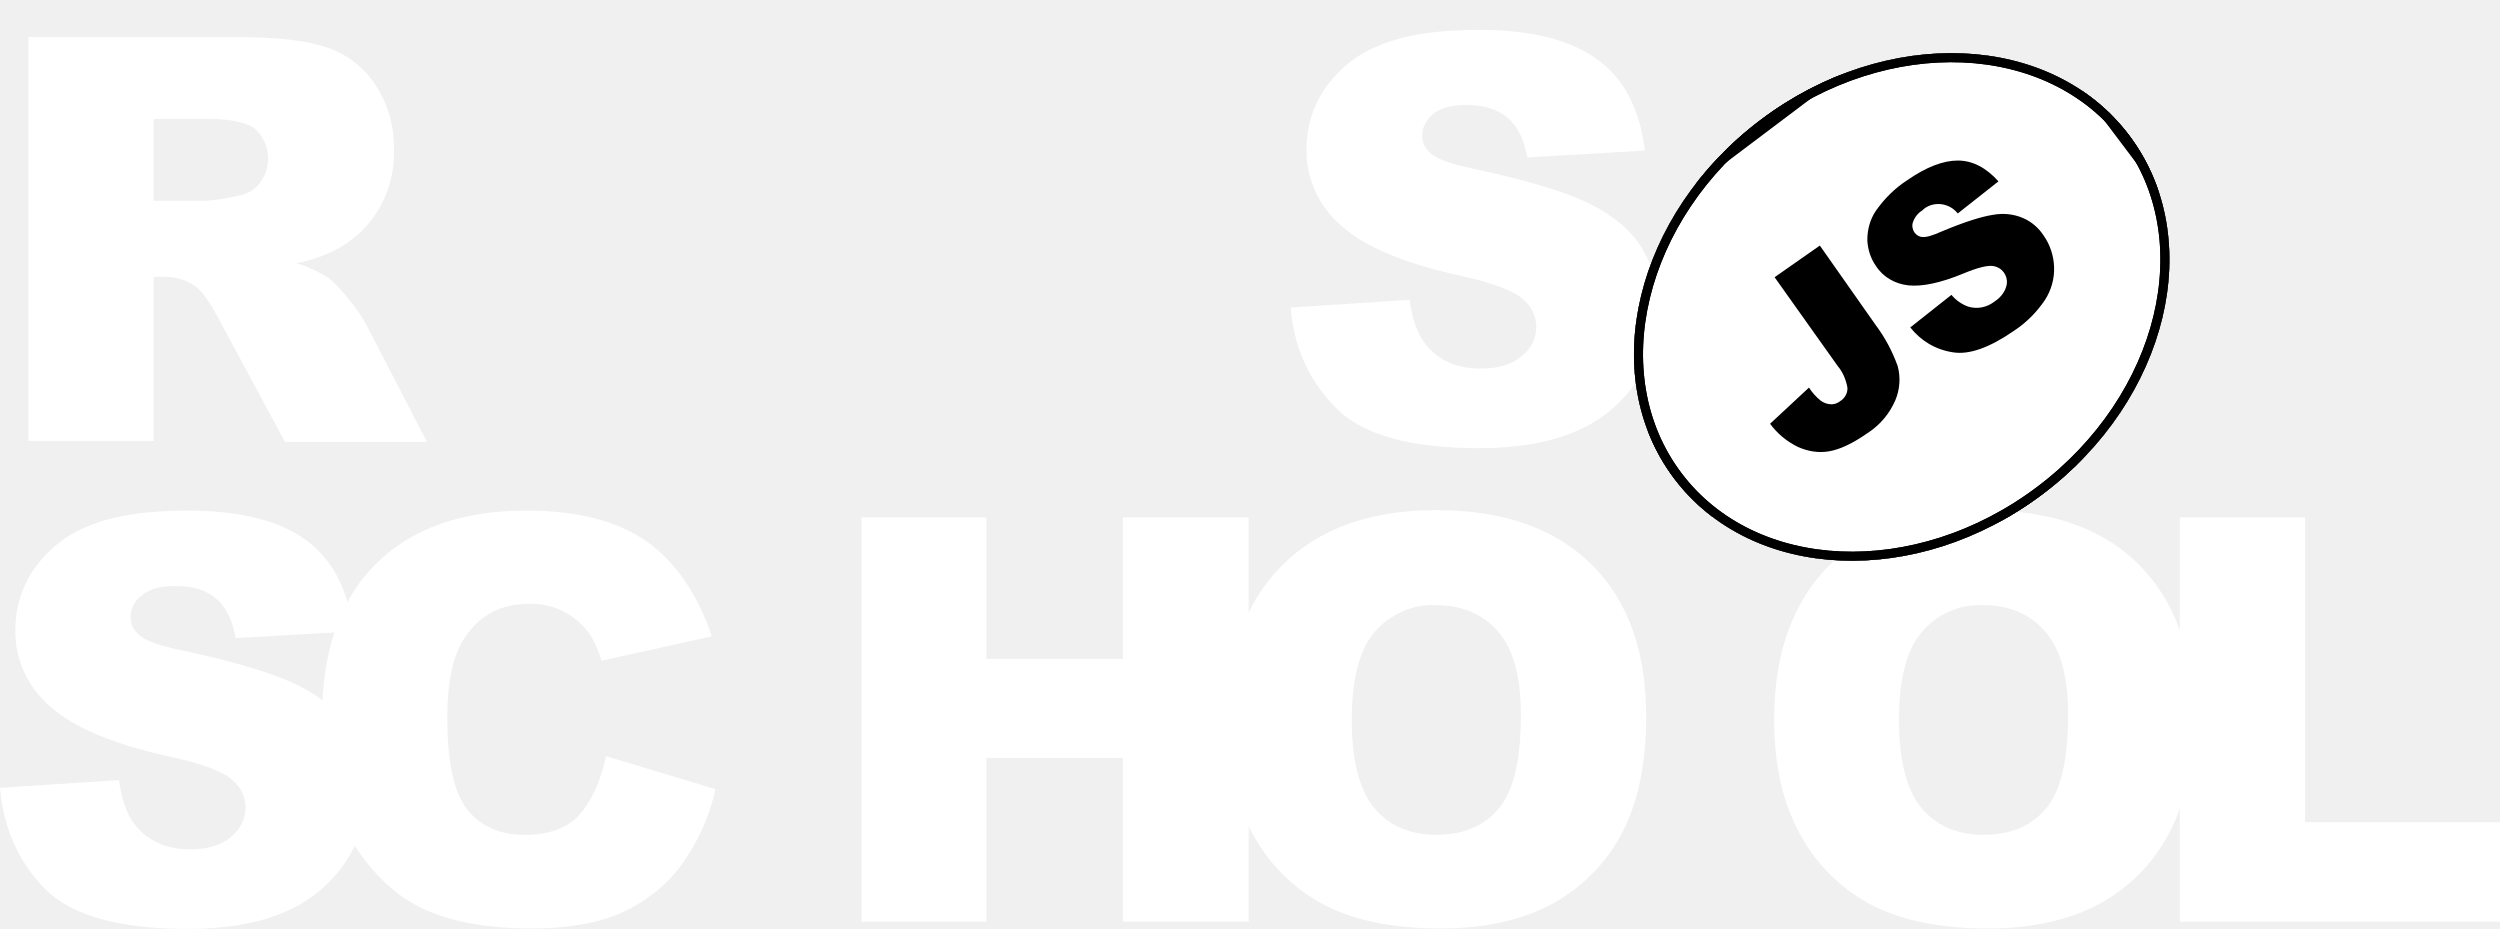
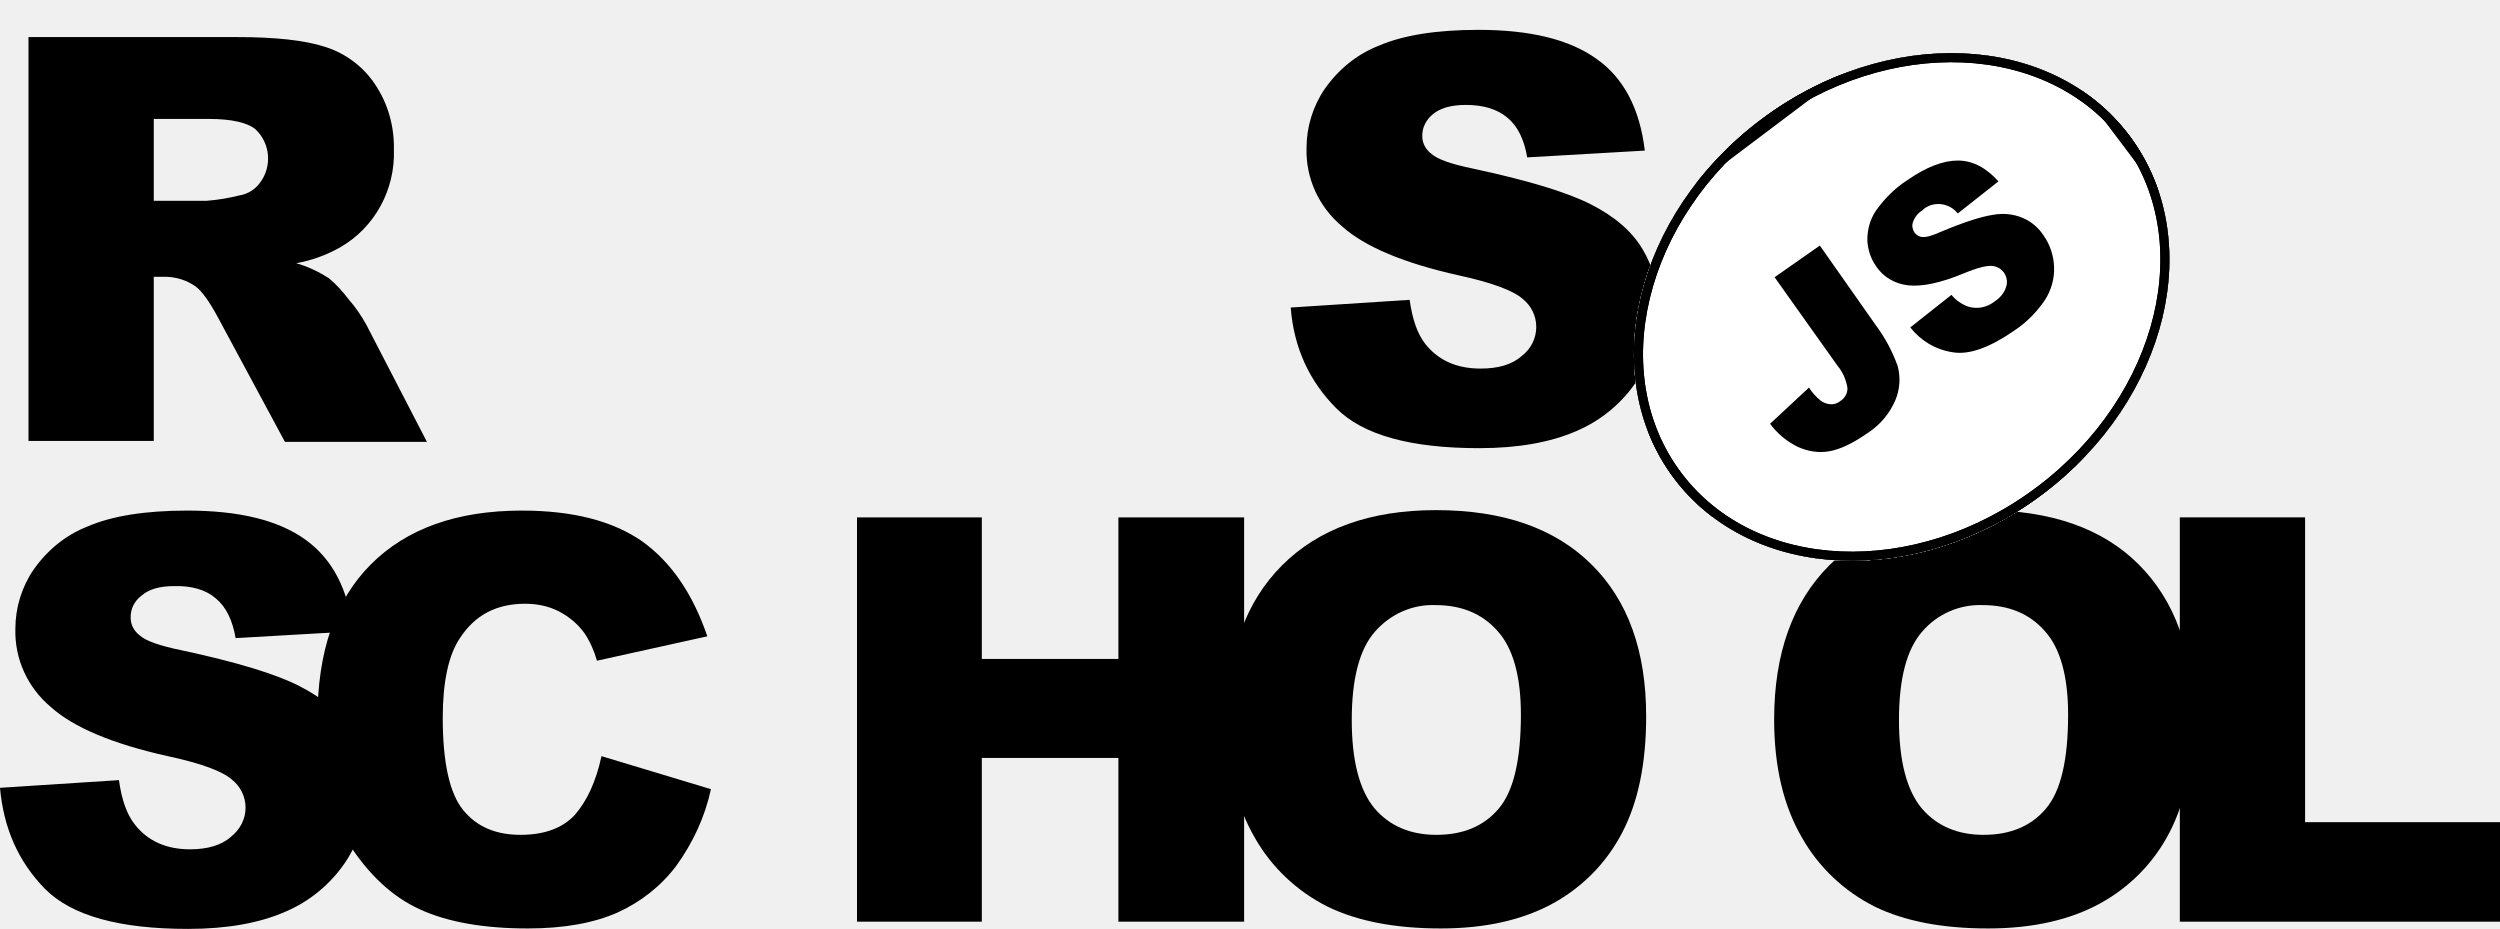
- <svg xmlns="http://www.w3.org/2000/svg" xmlns:xlink="http://www.w3.org/1999/xlink" width="552.8" height="205.3">
+ <svg xmlns="http://www.w3.org/2000/svg" xmlns:xlink="http://www.w3.org/1999/xlink" id="Layer_1" viewBox="0 0 552.8 205.3">
  <style>.st0{fill:#fff}.st1{clip-path:url(#SVGID_2_)}.st2{clip-path:url(#SVGID_4_)}.st3{clip-path:url(#SVGID_6_)}.st4{clip-path:url(#SVGID_8_)}.st5{fill:#fff;stroke:#000;stroke-width:4;stroke-miterlimit:10}.st6{clip-path:url(#SVGID_8_)}.st6,.st7{fill:none;stroke:#000;stroke-width:4;stroke-miterlimit:10}.st8,.st9{clip-path:url(#SVGID_10_)}.st9{fill:none;stroke:#000;stroke-width:4;stroke-miterlimit:10}</style>
+   <path d="M285.4 68l26.3-1.7c.6 4.3 1.7 7.5 3.5 9.8 2.9 3.6 6.9 5.4 12.2 5.4 3.9 0 7-.9 9.1-2.8 2-1.5 3.2-3.9 3.2-6.4 0-2.4-1.1-4.7-3-6.2-2-1.8-6.7-3.6-14.1-5.2-12.1-2.7-20.8-6.3-25.9-10.9-5.1-4.3-8-10.6-7.8-17.3 0-4.6 1.4-9.2 4-13 3-4.3 7.1-7.7 12-9.6 5.3-2.3 12.7-3.5 22-3.5 11.4 0 20.1 2.1 26.1 6.4 6 4.2 9.6 11 10.7 20.3l-26 1.5c-.7-4-2.1-6.9-4.4-8.8s-5.3-2.8-9.2-2.8c-3.2 0-5.6.7-7.2 2-1.5 1.2-2.5 3-2.4 5 0 1.5.8 2.9 2 3.8 1.3 1.2 4.4 2.3 9.3 3.3 12.1 2.6 20.7 5.2 26 7.9 5.3 2.7 9.1 6 11.4 9.9 2.4 4 3.6 8.6 3.5 13.3 0 5.6-1.6 11.2-4.8 15.9-3.3 4.9-7.9 8.7-13.3 11-5.7 2.5-12.9 3.8-21.5 3.8-15.2 0-25.7-2.9-31.6-8.8S286.1 77 285.4 68zM6.3 97.6V8.2h46.1c8.5 0 15.1.7 19.6 2.2 4.4 1.4 8.3 4.3 10.9 8.2 2.9 4.3 4.3 9.3 4.2 14.5.3 8.8-4.2 17.2-11.9 21.6-3 1.7-6.3 2.9-9.7 3.5 2.5.7 5 1.9 7.2 3.3 1.7 1.4 3.1 3 4.4 4.7 1.5 1.7 2.8 3.6 3.9 5.6l13.4 25.9H63L48.2 70.2c-1.9-3.5-3.5-5.8-5-6.9-2-1.4-4.4-2.1-6.8-2.1H34v36.3H6.3zM34 44.4h11.7c2.5-.2 4.9-.6 7.3-1.2 1.8-.3 3.4-1.3 4.5-2.8 2.7-3.6 2.3-8.7-1-11.8-1.8-1.5-5.3-2.3-10.3-2.3H34v18.1zM0 174.2l26.3-1.7c.6 4.3 1.7 7.5 3.5 9.8 2.8 3.6 6.9 5.5 12.2 5.5 3.9 0 7-.9 9.1-2.8 2-1.6 3.2-3.9 3.2-6.4 0-2.4-1.1-4.7-3-6.2-2-1.8-6.7-3.6-14.2-5.2-12.1-2.7-20.8-6.3-25.9-10.9-5.1-4.3-8-10.6-7.8-17.3 0-4.6 1.4-9.2 4-13 3-4.3 7.1-7.7 12-9.6 5.3-2.3 12.7-3.5 22-3.5 11.4 0 20.1 2.1 26.1 6.4s9.5 11 10.6 20.3l-26 1.5c-.7-4-2.1-6.9-4.4-8.8-2.2-1.9-5.3-2.8-9.2-2.7-3.2 0-5.6.7-7.2 2.1-1.6 1.2-2.5 3-2.4 5 0 1.5.8 2.9 2 3.8 1.3 1.2 4.4 2.3 9.3 3.3 12.1 2.6 20.7 5.2 26 7.9 5.3 2.7 9.1 6 11.4 9.9 2.4 4 3.6 8.6 3.6 13.2 0 5.6-1.7 11.1-4.8 15.8-3.3 4.9-7.9 8.7-13.3 11-5.7 2.5-12.9 3.8-21.5 3.8-15.2 0-25.7-2.9-31.6-8.8-5.9-6-9.2-13.4-10-22.4z" />
+   <path d="M133 167.2l24.2 7.3c-1.3 6.1-4 11.9-7.7 17-3.4 4.5-7.9 8-13 10.3-5.2 2.3-11.8 3.5-19.8 3.5-9.7 0-17.7-1.4-23.8-4.2-6.2-2.8-11.5-7.8-16-14.9-4.5-7.1-6.7-16.2-6.7-27.3 0-14.8 3.9-26.2 11.8-34.1s19-11.9 33.4-11.9c11.3 0 20.1 2.3 26.6 6.8 6.4 4.6 11.2 11.6 14.4 21l-24.4 5.4c-.6-2.1-1.5-4.2-2.7-6-1.5-2.1-3.4-3.7-5.7-4.9-2.3-1.2-4.9-1.7-7.5-1.7-6.3 0-11.1 2.5-14.4 7.6-2.5 3.7-3.8 9.6-3.8 17.6 0 9.9 1.5 16.7 4.5 20.4 3 3.7 7.2 5.5 12.7 5.5 5.3 0 9.3-1.5 12-4.4 2.7-3.1 4.7-7.4 5.9-13zm56.5-52.8h27.6v31.3h30.2v-31.3h27.8v89.4h-27.8v-36.2h-30.2v36.2h-27.6v-89.4z" />
+   <path d="M271.3 159.1c0-14.6 4.1-26 12.2-34.1 8.1-8.1 19.5-12.2 34-12.2 14.9 0 26.3 4 34.4 12S364 144 364 158.4c0 10.5-1.8 19-5.3 25.7-3.4 6.6-8.7 12-15.2 15.6-6.7 3.7-15 5.6-24.9 5.6-10.1 0-18.4-1.6-25-4.8-6.8-3.4-12.4-8.7-16.1-15.2-4.1-7-6.2-15.7-6.2-26.2zm27.6.1c0 9 1.7 15.5 5 19.5 3.3 3.9 7.9 5.9 13.7 5.9 5.9 0 10.5-1.9 13.8-5.8s4.9-10.8 4.9-20.8c0-8.4-1.7-14.6-5.1-18.4-3.4-3.9-8-5.8-13.8-5.8-5.1-.2-10 2-13.4 5.9-3.4 3.9-5.1 10.4-5.1 19.5zm93.4-.1c0-14.6 4.1-26 12.2-34.1 8.1-8.1 19.5-12.2 34-12.2 14.9 0 26.4 4 34.4 12S485 144 485 158.4c0 10.5-1.8 19-5.3 25.7-3.4 6.6-8.7 12-15.2 15.6-6.7 3.7-15 5.6-24.9 5.6-10.1 0-18.4-1.6-25-4.8-6.8-3.4-12.4-8.7-16.1-15.2-4.1-7-6.2-15.7-6.2-26.2zm27.6.1c0 9 1.7 15.5 5 19.5 3.3 3.9 7.9 5.9 13.7 5.9 5.9 0 10.5-1.9 13.8-5.8 3.3-3.9 4.9-10.8 4.9-20.8 0-8.4-1.7-14.6-5.1-18.4-3.4-3.9-8-5.8-13.8-5.8-5.1-.2-10.1 2-13.4 5.9-3.4 3.9-5.1 10.4-5.1 19.5z" />
+   <path d="M482.1 114.4h27.6v67.4h43.1v22H482v-89.4z" />
+   <ellipse transform="rotate(-37.001 420.46 67.88)" class="st0" cx="420.5" cy="67.9" rx="63" ry="51.8" />
  <defs>
-     <ellipse ry="51.8" rx="63" cy="67.9" cx="420.5" transform="rotate(-37.001 420.46,67.88) " id="SVGID_1_" />
+     <ellipse id="SVGID_1_" transform="rotate(-37.001 420.46 67.88)" cx="420.5" cy="67.9" rx="63" ry="51.8" />
  </defs>
  <clipPath id="SVGID_2_">
-     <use id="svg_1" xlink:href="#SVGID_1_" />
+     <use xlink:href="#SVGID_1_" overflow="visible" />
  </clipPath>
-   <g>
-     <rect fill="none" id="canvas_background" height="402" width="582" y="-1" x="-1" />
-   </g>
-   <g>
-     <path fill="#ffffff" id="svg_2" d="m285.4,68l26.3,-1.7c0.6,4.3 1.7,7.5 3.5,9.8c2.9,3.6 6.9,5.4 12.2,5.4c3.9,0 7,-0.9 9.1,-2.8c2,-1.5 3.2,-3.9 3.2,-6.4c0,-2.4 -1.1,-4.7 -3,-6.2c-2,-1.8 -6.7,-3.6 -14.1,-5.2c-12.1,-2.7 -20.8,-6.3 -25.9,-10.9c-5.1,-4.3 -8,-10.6 -7.8,-17.3c0,-4.6 1.4,-9.2 4,-13c3,-4.3 7.1,-7.7 12,-9.6c5.3,-2.3 12.7,-3.5 22,-3.5c11.4,0 20.1,2.1 26.1,6.4c6,4.2 9.6,11 10.7,20.3l-26,1.5c-0.7,-4 -2.1,-6.9 -4.4,-8.8s-5.3,-2.8 -9.2,-2.8c-3.2,0 -5.6,0.7 -7.2,2c-1.5,1.2 -2.5,3 -2.4,5c0,1.5 0.8,2.9 2,3.8c1.3,1.2 4.4,2.3 9.3,3.3c12.1,2.6 20.7,5.2 26,7.9c5.3,2.7 9.1,6 11.4,9.9c2.4,4 3.6,8.6 3.5,13.3c0,5.6 -1.6,11.2 -4.8,15.9c-3.3,4.9 -7.9,8.7 -13.3,11c-5.7,2.5 -12.9,3.8 -21.5,3.8c-15.2,0 -25.7,-2.9 -31.6,-8.8s-9.4,-13.3 -10.1,-22.3zm-279.1,29.6l0,-89.4l46.1,0c8.5,0 15.1,0.7 19.6,2.2c4.4,1.4 8.3,4.3 10.9,8.2c2.9,4.3 4.3,9.3 4.2,14.5c0.3,8.8 -4.2,17.2 -11.9,21.6c-3,1.7 -6.3,2.9 -9.7,3.5c2.5,0.7 5,1.9 7.2,3.3c1.7,1.4 3.1,3 4.4,4.7c1.5,1.7 2.8,3.6 3.9,5.6l13.4,25.9l-31.4,0l-14.8,-27.5c-1.9,-3.5 -3.5,-5.8 -5,-6.9c-2,-1.4 -4.4,-2.1 -6.8,-2.1l-2.4,0l0,36.3l-27.7,0l0,0.1zm27.7,-53.2l11.7,0c2.5,-0.2 4.9,-0.6 7.3,-1.2c1.8,-0.3 3.4,-1.3 4.5,-2.8c2.7,-3.6 2.3,-8.7 -1,-11.8c-1.8,-1.5 -5.3,-2.3 -10.3,-2.3l-12.2,0l0,18.1zm-34,129.8l26.3,-1.7c0.6,4.3 1.7,7.5 3.5,9.8c2.8,3.6 6.9,5.5 12.2,5.5c3.9,0 7,-0.9 9.1,-2.8c2,-1.6 3.2,-3.9 3.2,-6.4c0,-2.4 -1.1,-4.7 -3,-6.2c-2,-1.8 -6.7,-3.6 -14.2,-5.2c-12.1,-2.7 -20.8,-6.3 -25.9,-10.9c-5.1,-4.3 -8,-10.6 -7.8,-17.3c0,-4.6 1.4,-9.2 4,-13c3,-4.3 7.1,-7.7 12,-9.6c5.3,-2.3 12.7,-3.5 22,-3.5c11.4,0 20.1,2.1 26.1,6.4s9.5,11 10.6,20.3l-26,1.5c-0.7,-4 -2.1,-6.9 -4.4,-8.8c-2.2,-1.9 -5.3,-2.8 -9.2,-2.7c-3.2,0 -5.6,0.7 -7.2,2.1c-1.6,1.2 -2.5,3 -2.4,5c0,1.5 0.8,2.9 2,3.8c1.3,1.2 4.4,2.3 9.3,3.3c12.1,2.6 20.7,5.2 26,7.9c5.3,2.7 9.1,6 11.4,9.9c2.4,4 3.6,8.6 3.6,13.2c0,5.6 -1.7,11.1 -4.8,15.8c-3.3,4.9 -7.9,8.7 -13.3,11c-5.7,2.5 -12.9,3.8 -21.5,3.8c-15.2,0 -25.7,-2.9 -31.6,-8.8c-5.9,-6 -9.2,-13.4 -10,-22.4z" />
-     <path fill="#ffffff" id="svg_3" d="m134,167.2l24.2,7.3c-1.3,6.1 -4,11.9 -7.7,17c-3.4,4.5 -7.9,8 -13,10.3c-5.2,2.3 -11.8,3.5 -19.8,3.5c-9.7,0 -17.7,-1.4 -23.8,-4.2c-6.2,-2.8 -11.5,-7.8 -16,-14.9c-4.5,-7.1 -6.7,-16.2 -6.7,-27.3c0,-14.8 3.9,-26.2 11.8,-34.1s19,-11.9 33.4,-11.9c11.3,0 20.1,2.3 26.6,6.8c6.4,4.6 11.2,11.6 14.4,21l-24.4,5.4c-0.6,-2.1 -1.5,-4.2 -2.7,-6c-1.5,-2.1 -3.4,-3.7 -5.7,-4.9c-2.3,-1.2 -4.9,-1.7 -7.5,-1.7c-6.3,0 -11.1,2.5 -14.4,7.6c-2.5,3.7 -3.8,9.6 -3.8,17.6c0,9.9 1.5,16.7 4.5,20.4c3,3.7 7.2,5.5 12.7,5.5c5.3,0 9.3,-1.5 12,-4.4c2.7,-3.1 4.7,-7.4 5.9,-13zm56.5,-52.8l27.6,0l0,31.3l30.2,0l0,-31.3l27.8,0l0,89.4l-27.8,0l0,-36.2l-30.2,0l0,36.2l-27.6,0l0,-89.4z" />
-     <path fill="#ffffff" id="svg_4" d="m271.3,159.1c0,-14.6 4.1,-26 12.2,-34.1c8.1,-8.1 19.5,-12.2 34,-12.2c14.9,0 26.3,4 34.4,12s12.1,19.2 12.1,33.6c0,10.5 -1.8,19 -5.3,25.7c-3.4,6.6 -8.7,12 -15.2,15.6c-6.7,3.7 -15,5.6 -24.9,5.6c-10.1,0 -18.4,-1.6 -25,-4.8c-6.8,-3.4 -12.4,-8.7 -16.1,-15.2c-4.1,-7 -6.2,-15.7 -6.2,-26.2zm27.6,0.1c0,9 1.7,15.5 5,19.5c3.3,3.9 7.9,5.9 13.7,5.9c5.9,0 10.5,-1.9 13.8,-5.8s4.9,-10.8 4.9,-20.8c0,-8.4 -1.7,-14.6 -5.1,-18.4c-3.4,-3.9 -8,-5.8 -13.8,-5.8c-5.1,-0.2 -10,2 -13.4,5.9c-3.4,3.9 -5.1,10.4 -5.1,19.5zm93.4,-0.1c0,-14.6 4.1,-26 12.2,-34.1c8.1,-8.1 19.5,-12.2 34,-12.2c14.9,0 26.4,4 34.4,12s12.1,19.2 12.1,33.6c0,10.5 -1.8,19 -5.3,25.7c-3.4,6.6 -8.7,12 -15.2,15.6c-6.7,3.7 -15,5.6 -24.9,5.6c-10.1,0 -18.4,-1.6 -25,-4.8c-6.8,-3.4 -12.4,-8.7 -16.1,-15.2c-4.1,-7 -6.2,-15.7 -6.2,-26.2zm27.6,0.1c0,9 1.7,15.5 5,19.5c3.3,3.9 7.9,5.9 13.7,5.9c5.9,0 10.5,-1.9 13.8,-5.8c3.3,-3.9 4.9,-10.8 4.9,-20.8c0,-8.4 -1.7,-14.6 -5.1,-18.4c-3.4,-3.9 -8,-5.8 -13.8,-5.8c-5.1,-0.2 -10.1,2 -13.4,5.9c-3.4,3.9 -5.1,10.4 -5.1,19.5z" />
-     <path fill="#ffffff" id="svg_5" d="m482.1,114.4l27.6,0l0,67.4l43.1,0l0,22l-70.8,0l0,-89.4l0.1,0z" />
-     <ellipse id="svg_6" ry="51.8" rx="63" cy="67.9" cx="420.5" class="st0" transform="rotate(-37.001 420.46,67.88) " />
-     <g id="svg_7" class="st1">
-       <path id="svg_8" d="m330.9,-14.2l179.8,0l0,165.1l-179.8,0l0,-165.1z" class="st0" transform="rotate(-37.001 420.82,68.353) " />
-       <g id="Layer_2_1_">
+   <g class="st1">
+     <path transform="rotate(-37.001 420.82 68.353)" class="st0" d="M330.9-14.2h179.8v165.1H330.9z" />
+     <g id="Layer_2_1_">
+       <defs>
+         <path id="SVGID_3_" transform="rotate(-37.001 420.82 68.353)" d="M330.9-14.2h179.8v165.1H330.9z" />
+       </defs>
+       <clipPath id="SVGID_4_">
+         <use xlink:href="#SVGID_3_" overflow="visible" />
+       </clipPath>
+       <g id="Layer_1-2" class="st2">
+         <ellipse transform="rotate(-37.001 420.46 67.88)" class="st0" cx="420.5" cy="67.9" rx="63" ry="51.8" />
        <defs>
-           <path d="m330.9,-14.2l179.8,0l0,165.1l-179.8,0l0,-165.1z" transform="rotate(-37.001 420.82,68.353) " id="SVGID_3_" />
+           <ellipse id="SVGID_5_" transform="rotate(-37.001 420.46 67.88)" cx="420.5" cy="67.9" rx="63" ry="51.8" />
        </defs>
-         <clipPath id="SVGID_4_">
-           <use id="svg_9" xlink:href="#SVGID_3_" />
+         <clipPath id="SVGID_6_">
+           <use xlink:href="#SVGID_5_" overflow="visible" />
        </clipPath>
-         <g class="st2" id="Layer_1-2">
-           <ellipse id="svg_10" ry="51.8" rx="63" cy="67.9" cx="420.5" class="st0" transform="rotate(-37.001 420.46,67.88) " />
+         <g class="st3">
+           <path transform="rotate(-37 420.799 68.802)" class="st0" d="M357.8 17h125.9v103.7H357.8z" />
          <defs>
-             <ellipse ry="51.8" rx="63" cy="67.9" cx="420.5" transform="rotate(-37.001 420.46,67.88) " id="SVGID_5_" />
+             <path id="SVGID_7_" transform="rotate(-37 420.799 68.802)" d="M357.8 17h125.9v103.7H357.8z" />
          </defs>
-           <clipPath id="SVGID_6_">
-             <use id="svg_11" xlink:href="#SVGID_5_" />
+           <clipPath id="SVGID_8_">
+             <use xlink:href="#SVGID_7_" overflow="visible" />
          </clipPath>
-           <g id="svg_12" class="st3">
-             <path id="svg_13" d="m357.8,17l125.9,0l0,103.7l-125.9,0l0,-103.7z" class="st0" transform="rotate(-37 420.799,68.802) " />
-             <defs>
-               <path d="m357.8,17l125.9,0l0,103.7l-125.9,0l0,-103.7z" transform="rotate(-37 420.799,68.802) " id="SVGID_7_" />
-             </defs>
-             <clipPath id="SVGID_8_">
-               <use id="svg_14" xlink:href="#SVGID_7_" />
-             </clipPath>
-             <g id="svg_15" class="st4">
-               <ellipse id="svg_16" ry="51.8" rx="63" cy="67.9" cx="420.5" class="st5" transform="rotate(-37.001 420.46,67.88) " />
-             </g>
-             <path id="svg_17" d="m357.8,17l125.9,0l0,103.7l-125.9,0l0,-103.7z" class="st6" transform="rotate(-37 420.799,68.802) " />
-             <ellipse id="svg_18" ry="51.8" rx="63" cy="67.9" cx="420.5" class="st7" transform="rotate(-37.001 420.46,67.88) " />
-             <path id="svg_19" d="m357.8,17l125.9,0l0,103.7l-125.9,0l0,-103.7z" class="st0" transform="rotate(-37 420.799,68.802) " />
-             <defs>
-               <path d="m357.8,17l125.9,0l0,103.7l-125.9,0l0,-103.7z" transform="rotate(-37 420.799,68.802) " id="SVGID_9_" />
-             </defs>
-             <clipPath id="SVGID_10_">
-               <use id="svg_20" xlink:href="#SVGID_9_" />
-             </clipPath>
-             <g id="svg_21" class="st8">
-               <ellipse id="svg_22" ry="51.8" rx="63" cy="67.9" cx="420.5" class="st5" transform="rotate(-37.001 420.46,67.88) " />
-             </g>
-             <path id="svg_23" d="m357.8,17l125.9,0l0,103.7l-125.9,0l0,-103.7z" class="st9" transform="rotate(-37 420.799,68.802) " />
-             <path id="svg_24" d="m330.9,-14.2l179.8,0l0,165.1l-179.8,0l0,-165.1z" class="st7" transform="rotate(-37.001 420.82,68.353) " />
+           <g class="st4">
+             <ellipse transform="rotate(-37.001 420.46 67.88)" class="st5" cx="420.5" cy="67.9" rx="63" ry="51.8" />
          </g>
-           <ellipse id="svg_25" ry="51.8" rx="63" cy="67.9" cx="420.5" class="st7" transform="rotate(-37.001 420.46,67.88) " />
-           <path id="svg_26" d="m392.4,61.3l10,-7l12.3,17.5c2.1,2.8 3.7,5.8 4.9,9.1c0.7,2.5 0.5,5.2 -0.5,7.6c-1.3,3 -3.4,5.5 -6.2,7.3c-3.3,2.3 -6.1,3.6 -8.5,4c-2.3,0.4 -4.7,0 -6.9,-1c-2.4,-1.2 -4.5,-2.9 -6.1,-5.1l8.6,-8c0.7,1.1 1.6,2.1 2.6,2.9c0.7,0.5 1.5,0.8 2.4,0.8c0.7,0 1.4,-0.3 1.9,-0.7c1,-0.6 1.7,-1.8 1.6,-3c-0.3,-1.7 -1,-3.4 -2.1,-4.7l-14,-19.7zm30,11.1l9.1,-7.2c1,1.2 2.3,2.1 3.7,2.6c2,0.6 4.1,0.2 5.8,-1.1c1.2,-0.8 2.2,-1.9 2.6,-3.3c0.6,-1.8 -0.4,-3.8 -2.2,-4.4c-0.3,-0.1 -0.6,-0.2 -0.9,-0.2c-1.2,-0.1 -3.3,0.4 -6.4,1.7c-5.1,2.1 -9.1,2.9 -12.1,2.6c-2.9,-0.3 -5.6,-1.8 -7.2,-4.3c-1.2,-1.7 -1.8,-3.7 -1.9,-5.7c0,-2.3 0.6,-4.6 1.9,-6.5c1.9,-2.7 4.2,-5 7,-6.8c4.2,-2.9 7.9,-4.3 11.1,-4.3c3.2,0 6.2,1.5 9,4.6l-9,7.1c-1.8,-2.3 -5.2,-2.8 -7.5,-1l-0.3,0.3c-1,0.6 -1.7,1.5 -2.1,2.6c-0.3,0.8 -0.1,1.7 0.4,2.4c0.4,0.5 1,0.9 1.7,0.9c0.8,0.1 2.2,-0.3 4.2,-1.2c5,-2.1 8.8,-3.3 11.4,-3.7c2.2,-0.4 4.5,-0.2 6.6,0.7c1.9,0.8 3.5,2.2 4.6,3.9c1.4,2 2.2,4.4 2.3,6.9c0.1,2.6 -0.6,5.1 -2,7.3c-1.8,2.7 -4.1,5 -6.8,6.8c-5.5,3.8 -10,5.4 -13.6,4.8c-3.9,-0.6 -7.1,-2.6 -9.4,-5.5z" />
+           <path transform="rotate(-37 420.799 68.802)" class="st6" d="M357.8 17h125.9v103.7H357.8z" />
+           <ellipse transform="rotate(-37.001 420.46 67.88)" class="st7" cx="420.5" cy="67.9" rx="63" ry="51.8" />
+           <path transform="rotate(-37 420.799 68.802)" class="st0" d="M357.8 17h125.9v103.7H357.8z" />
+           <defs>
+             <path id="SVGID_9_" transform="rotate(-37 420.799 68.802)" d="M357.8 17h125.9v103.7H357.8z" />
+           </defs>
+           <clipPath id="SVGID_10_">
+             <use xlink:href="#SVGID_9_" overflow="visible" />
+           </clipPath>
+           <g class="st8">
+             <ellipse transform="rotate(-37.001 420.46 67.88)" class="st5" cx="420.5" cy="67.9" rx="63" ry="51.8" />
+           </g>
+           <path transform="rotate(-37 420.799 68.802)" class="st9" d="M357.8 17h125.9v103.7H357.8z" />
+           <path transform="rotate(-37.001 420.82 68.353)" class="st7" d="M330.9-14.2h179.8v165.1H330.9z" />
        </g>
+         <ellipse transform="rotate(-37.001 420.46 67.88)" class="st7" cx="420.5" cy="67.9" rx="63" ry="51.8" />
+         <path d="M392.4 61.3l10-7 12.3 17.5c2.1 2.8 3.7 5.8 4.9 9.1.7 2.5.5 5.2-.5 7.6-1.3 3-3.4 5.5-6.2 7.3-3.3 2.3-6.1 3.6-8.5 4-2.3.4-4.7 0-6.9-1-2.4-1.2-4.5-2.9-6.1-5.1l8.6-8c.7 1.1 1.6 2.1 2.6 2.9.7.5 1.5.8 2.4.8.7 0 1.4-.3 1.9-.7 1-.6 1.7-1.8 1.6-3-.3-1.7-1-3.4-2.1-4.7l-14-19.7zm30 11.1l9.1-7.2c1 1.2 2.3 2.1 3.7 2.6 2 .6 4.1.2 5.8-1.1 1.2-.8 2.2-1.9 2.6-3.3.6-1.8-.4-3.8-2.2-4.4-.3-.1-.6-.2-.9-.2-1.2-.1-3.3.4-6.4 1.7-5.1 2.1-9.1 2.9-12.1 2.6-2.9-.3-5.6-1.8-7.2-4.3-1.2-1.7-1.8-3.7-1.9-5.7 0-2.3.6-4.6 1.9-6.5 1.9-2.7 4.2-5 7-6.8 4.2-2.9 7.9-4.3 11.1-4.3 3.2 0 6.2 1.5 9 4.6l-9 7.1c-1.8-2.3-5.2-2.8-7.5-1l-.3.3c-1 .6-1.7 1.5-2.1 2.6-.3.8-.1 1.7.4 2.4.4.5 1 .9 1.7.9.8.1 2.2-.3 4.2-1.2 5-2.1 8.8-3.3 11.4-3.7 2.2-.4 4.5-.2 6.6.7 1.9.8 3.5 2.2 4.6 3.9 1.4 2 2.2 4.4 2.3 6.9.1 2.6-.6 5.1-2 7.3-1.8 2.7-4.1 5-6.8 6.8-5.5 3.8-10 5.4-13.6 4.8-3.9-.6-7.1-2.6-9.4-5.5z" />
      </g>
    </g>
  </g>
</svg>
